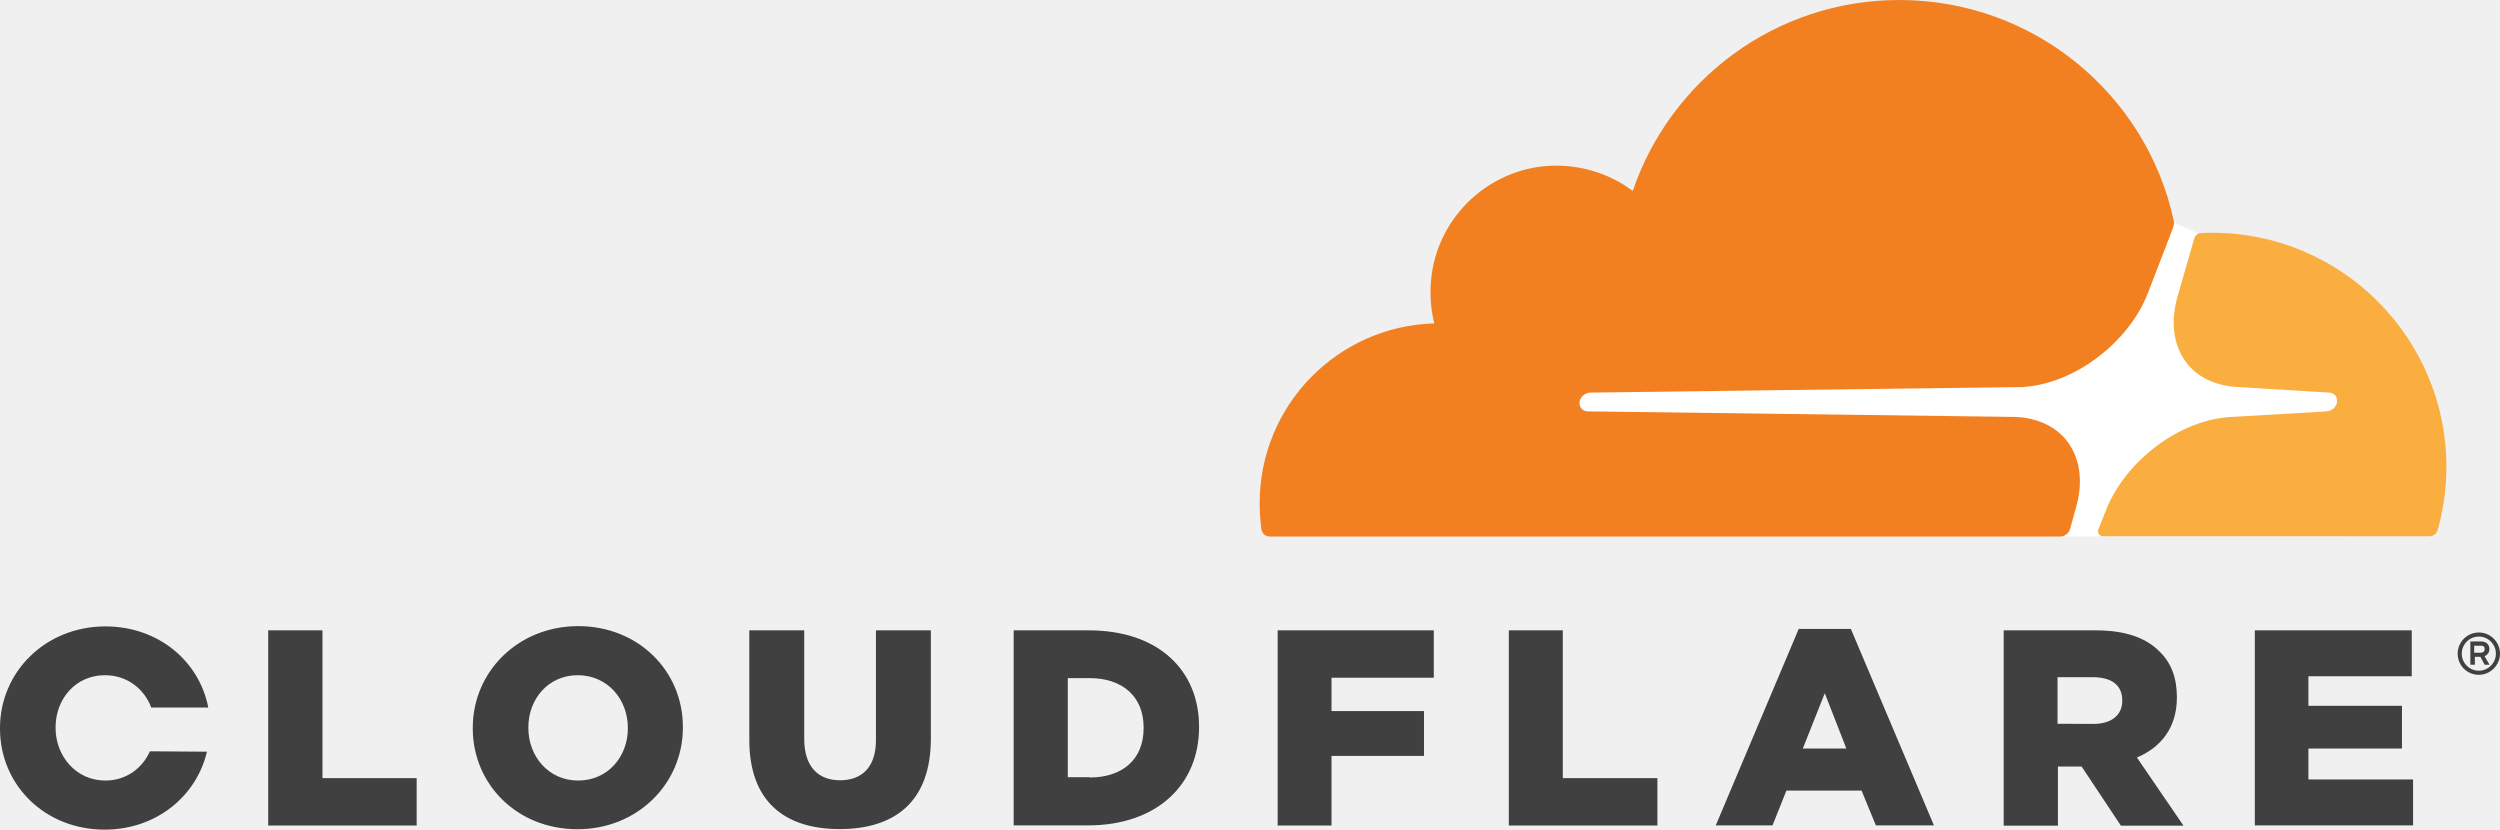
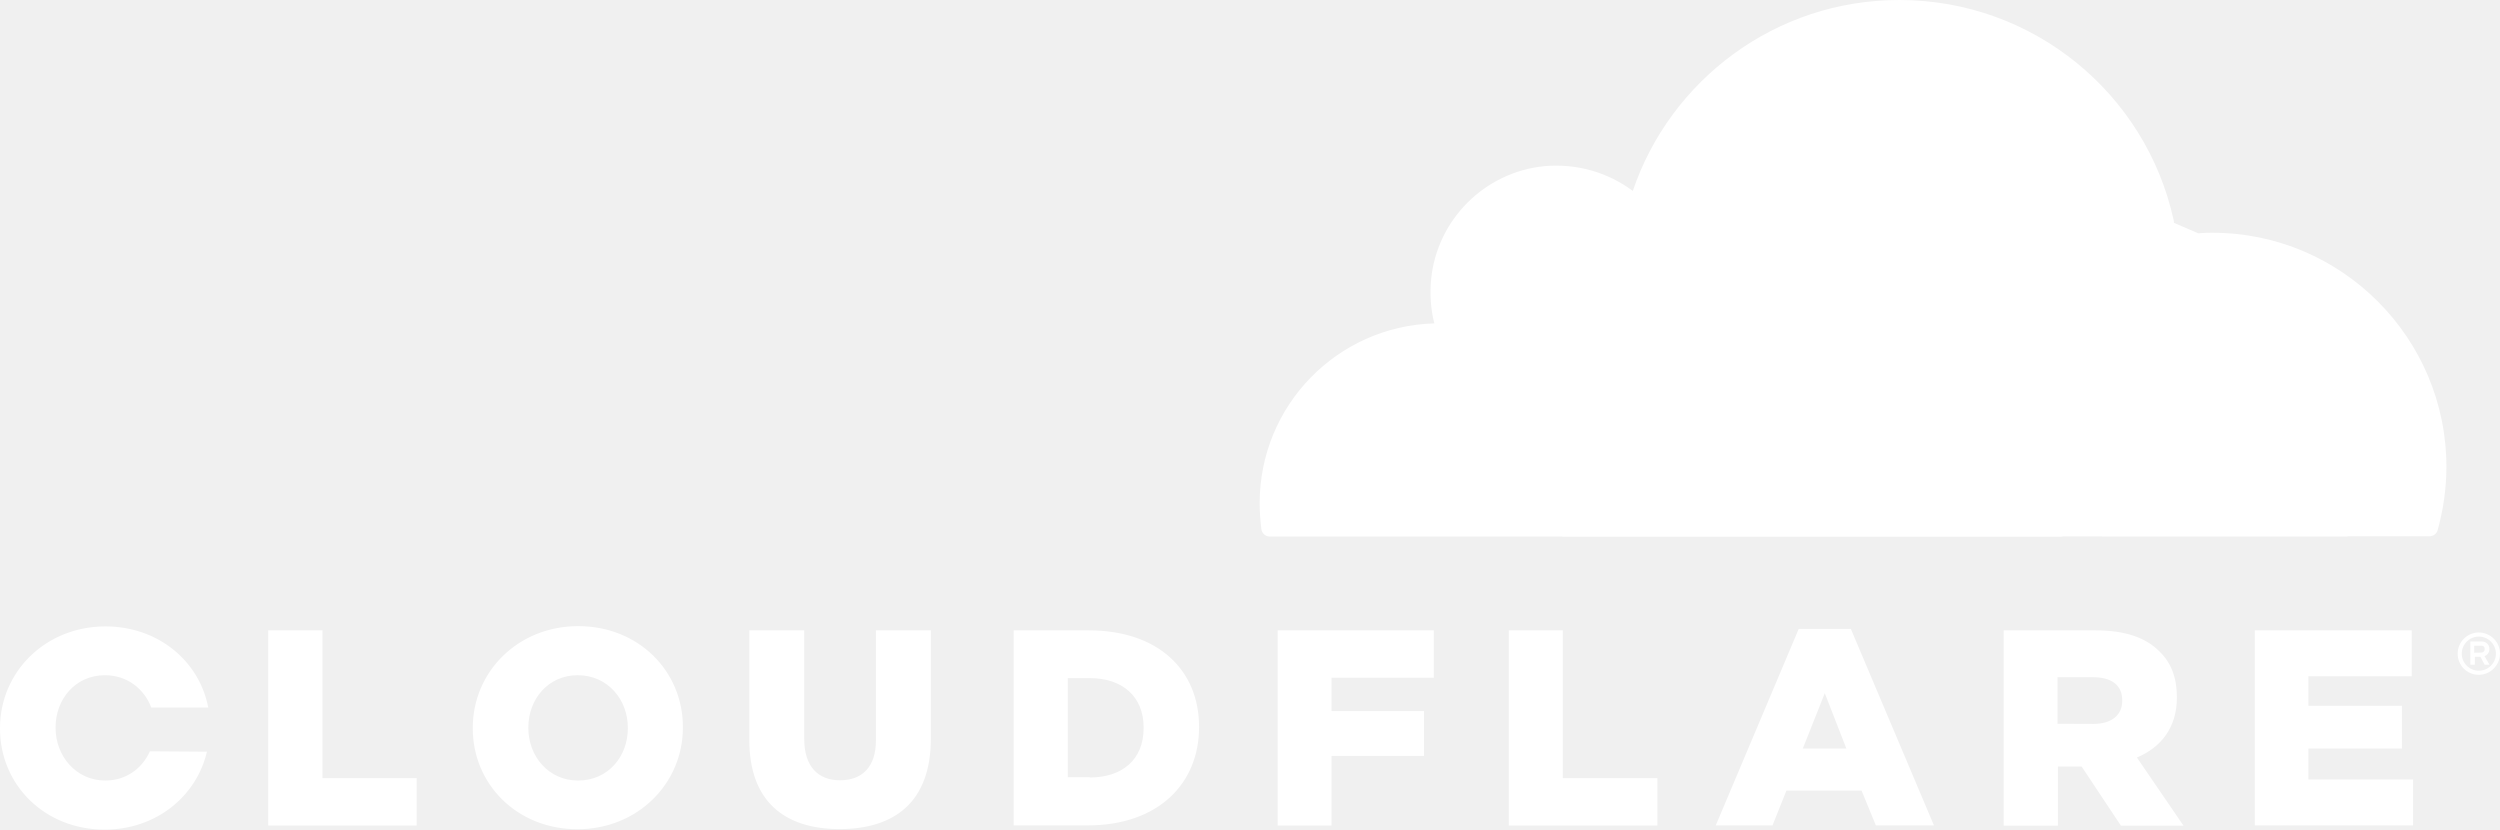
- <svg xmlns="http://www.w3.org/2000/svg" version="1.2" baseProfile="tiny" id="Layer_1" x="0px" y="0px" viewBox="0 0 1889.4 627" xml:space="preserve">
-   <path fill="#404041" d="M1873.4,510c-8.9,0-16-7.1-16-16c0-8.7,7.1-16,16-16c8.7,0,16,7.1,16,16C1889.4,502.7,1882.1,510,1873.4,510   M1873.4,481.1c-7.1,0-12.9,5.8-12.9,12.9s5.8,12.9,12.9,12.9s12.9-5.8,12.9-12.9S1880.5,481.1,1873.4,481.1 M1881.5,502.4h-3.7  l-3.2-6h-4.2v6h-3.4v-17.6h8.4c3.7,0,6,2.4,6,5.8c0,2.6-1.6,4.5-3.7,5.3L1881.5,502.4z M1875.2,493.2c1.3,0,2.6-0.8,2.6-2.6  c0-2.1-1.1-2.6-2.6-2.6h-5.3v5.3H1875.2z M202.7,476.4h41v111.7h71.2v35.8H202.7L202.7,476.4z M357.3,550.5V550  c0-42.3,34.2-76.8,79.7-76.8s79.1,33.9,79.1,76.2v0.5c0,42.3-34.2,76.8-79.7,76.8S357.3,592.8,357.3,550.5 M474.5,550.5V550  c0-21.3-15.2-39.7-37.9-39.7c-22.3,0-37.3,18.1-37.3,39.4v0.5c0,21.3,15.2,39.7,37.6,39.7C459.5,589.9,474.5,571.8,474.5,550.5   M566.3,559.2v-82.8h41.5v82c0,21.3,10.8,31.3,27.1,31.3s27.1-9.7,27.1-30.2v-83.1h41.5v81.8c0,47.6-27.1,68.4-69.1,68.4  C592.6,626.5,566.3,605.4,566.3,559.2 M766.1,476.4h56.8c52.6,0,83.3,30.2,83.3,72.8v0.5c0,42.6-31,74.1-84.1,74.1h-56L766.1,476.4z   M823.6,587.6c24.4,0,40.7-13.4,40.7-37.3v-0.5c0-23.7-16.3-37.3-40.7-37.3h-16.6v74.9h16.6V587.6z M965.6,476.4h118v35.8h-77.3  v25.2h69.9v33.9h-69.9v52.6h-40.7V476.4z M1140.4,476.4h40.7v111.7h71.5v35.8h-112.3V476.4z M1359.4,475.3h39.4l62.8,148.5h-43.9  l-10.8-26.3h-56.8l-10.5,26.3h-42.9L1359.4,475.3z M1395.4,565.7l-16.3-41.8l-16.6,41.8H1395.4z M1514.3,476.4h69.7  c22.6,0,38.1,5.8,48.1,16c8.7,8.4,13.1,19.7,13.1,34.4v0.5c0,22.6-12.1,37.6-30.2,45.2l35.2,51.5h-47.3l-29.7-44.7h-17.9v44.7h-41  L1514.3,476.4z M1582.1,547.1c13.9,0,21.8-6.8,21.8-17.4v-0.5c0-11.6-8.4-17.4-22.1-17.4H1555v35.2L1582.1,547.1z M1704.1,476.4  h118.6v34.7h-78.1v22.3h70.7v32.3h-70.7v23.4h79.1v34.7h-119.6L1704.1,476.4z M113.3,567.8c-5.8,12.9-17.9,22.1-33.7,22.1  c-22.3,0-37.6-18.7-37.6-39.7v-0.5c0-21.3,15-39.4,37.3-39.4c16.8,0,29.7,10.3,35,24.4h43.1c-6.8-35.2-37.9-61.3-77.8-61.3  C34.2,473.5,0,507.9,0,550.2v0.5C0,593.1,33.7,627,79.1,627c38.9,0,69.4-25.2,77.3-58.9L113.3,567.8z" />
-   <path fill="#FFFFFF" d="M1774.3,241.1l-112.8-64.7L1642,168l-461.4,3.2v234.2h593.6L1774.3,241.1z" />
-   <path fill="#F38020" d="M1568.9,383.8c5.5-18.9,3.4-36.3-5.8-49.2c-8.4-11.8-22.6-18.7-39.7-19.5l-323.6-4.2c-2.1,0-3.9-1.1-5-2.6  c-1.1-1.6-1.3-3.7-0.8-5.8c1.1-3.2,4.2-5.5,7.6-5.8l326.5-4.2c38.6-1.8,80.7-33.1,95.4-71.5l18.7-48.6c0.8-2.1,1.1-4.2,0.5-6.3  C1621.8,71,1536.9,0,1435.4,0c-93.6,0-173,60.5-201.4,144.3c-18.4-13.7-41.8-21-67-18.7c-45,4.5-81,40.5-85.4,85.4  c-1.1,11.6-0.3,22.9,2.4,33.4c-73.3,2.1-132,62-132,135.9c0,6.6,0.5,13.1,1.3,19.7c0.5,3.2,3.2,5.5,6.3,5.5h597.3  c3.4,0,6.6-2.4,7.6-5.8L1568.9,383.8z" />
-   <path fill="#FAAE40" d="M1672,175.9c-2.9,0-6,0-8.9,0.3c-2.1,0-3.9,1.6-4.7,3.7l-12.6,43.9c-5.5,18.9-3.4,36.3,5.8,49.2  c8.4,11.8,22.6,18.7,39.7,19.5l68.9,4.2c2.1,0,3.9,1.1,5,2.6c1.1,1.6,1.3,3.9,0.8,5.8c-1.1,3.2-4.2,5.5-7.6,5.8l-71.8,4.2  c-38.9,1.8-80.7,33.1-95.4,71.5l-5.3,13.4c-1.1,2.6,0.8,5.3,3.7,5.3H1836c2.9,0,5.5-1.8,6.3-4.7c4.2-15.2,6.6-31.3,6.6-47.8  C1848.9,255.3,1769.5,175.9,1672,175.9" />
+ <svg xmlns="http://www.w3.org/2000/svg" version="1.1" id="Layer_1" x="0px" y="0px" viewBox="0 0 1889.4 627" style="enable-background:new 0 0 1889.4 627;" xml:space="preserve">
+   <style type="text/css">
+ 	.st0{fill:#FFFFFF;}
+ </style>
+   <path class="st0" d="M1873.4,510c-8.9,0-16-7.1-16-16c0-8.7,7.1-16,16-16c8.7,0,16,7.1,16,16C1889.4,502.7,1882.1,510,1873.4,510   M1873.4,481.1c-7.1,0-12.9,5.8-12.9,12.9s5.8,12.9,12.9,12.9s12.9-5.8,12.9-12.9S1880.5,481.1,1873.4,481.1 M1881.5,502.4h-3.7  l-3.2-6h-4.2v6h-3.4v-17.6h8.4c3.7,0,6,2.4,6,5.8c0,2.6-1.6,4.5-3.7,5.3L1881.5,502.4z M1875.2,493.2c1.3,0,2.6-0.8,2.6-2.6  c0-2.1-1.1-2.6-2.6-2.6h-5.3v5.3L1875.2,493.2L1875.2,493.2z M202.7,476.4h41v111.7h71.2v35.8H202.7V476.4z M357.3,550.5V550  c0-42.3,34.2-76.8,79.7-76.8s79.1,33.9,79.1,76.2v0.5c0,42.3-34.2,76.8-79.7,76.8S357.3,592.8,357.3,550.5 M474.5,550.5V550  c0-21.3-15.2-39.7-37.9-39.7c-22.3,0-37.3,18.1-37.3,39.4v0.5c0,21.3,15.2,39.7,37.6,39.7C459.5,589.9,474.5,571.8,474.5,550.5   M566.3,559.2v-82.8h41.5v82c0,21.3,10.8,31.3,27.1,31.3S662,580,662,559.5v-83.1h41.5v81.8c0,47.6-27.1,68.4-69.1,68.4  C592.6,626.5,566.3,605.4,566.3,559.2 M766.1,476.4h56.8c52.6,0,83.3,30.2,83.3,72.8v0.5c0,42.6-31,74.1-84.1,74.1h-56V476.4z   M823.6,587.6c24.4,0,40.7-13.4,40.7-37.3v-0.5c0-23.7-16.3-37.3-40.7-37.3H807v74.9h16.6V587.6z M965.6,476.4h118v35.8h-77.3v25.2  h69.9v33.9h-69.9v52.6h-40.7L965.6,476.4L965.6,476.4z M1140.4,476.4h40.7v111.7h71.5v35.8h-112.3V476.4H1140.4z M1359.4,475.3h39.4  l62.8,148.5h-43.9l-10.8-26.3h-56.8l-10.5,26.3h-42.9L1359.4,475.3z M1395.4,565.7l-16.3-41.8l-16.6,41.8H1395.4z M1514.3,476.4  h69.7c22.6,0,38.1,5.8,48.1,16c8.7,8.4,13.1,19.7,13.1,34.4v0.5c0,22.6-12.1,37.6-30.2,45.2l35.2,51.5h-47.3l-29.7-44.7h-17.9V624  h-41L1514.3,476.4z M1582.1,547.1c13.9,0,21.8-6.8,21.8-17.4v-0.5c0-11.6-8.4-17.4-22.1-17.4H1555V547L1582.1,547.1z M1704.1,476.4  h118.6v34.7h-78.1v22.3h70.7v32.3h-70.7v23.4h79.1v34.7h-119.6V476.4z M113.3,567.8c-5.8,12.9-17.9,22.1-33.7,22.1  c-22.3,0-37.6-18.7-37.6-39.7v-0.5c0-21.3,15-39.4,37.3-39.4c16.8,0,29.7,10.3,35,24.4h43.1c-6.8-35.2-37.9-61.3-77.8-61.3  C34.2,473.5,0,507.9,0,550.2v0.5C0,593.1,33.7,627,79.1,627c38.9,0,69.4-25.2,77.3-58.9L113.3,567.8z" />
+   <path class="st0" d="M1774.3,241.1l-112.8-64.7L1642,168l-461.4,3.2v234.2h593.6L1774.3,241.1z" />
+   <path class="st0" d="M1568.9,383.8c5.5-18.9,3.4-36.3-5.8-49.2c-8.4-11.8-22.6-18.7-39.7-19.5l-323.6-4.2c-2.1,0-3.9-1.1-5-2.6  c-1.1-1.6-1.3-3.7-0.8-5.8c1.1-3.2,4.2-5.5,7.6-5.8l326.5-4.2c38.6-1.8,80.7-33.1,95.4-71.5l18.7-48.6c0.8-2.1,1.1-4.2,0.5-6.3  C1621.8,71,1536.9,0,1435.4,0c-93.6,0-173,60.5-201.4,144.3c-18.4-13.7-41.8-21-67-18.7c-45,4.5-81,40.5-85.4,85.4  c-1.1,11.6-0.3,22.9,2.4,33.4c-73.3,2.1-132,62-132,135.9c0,6.6,0.5,13.1,1.3,19.7c0.5,3.2,3.2,5.5,6.3,5.5h597.3  c3.4,0,6.6-2.4,7.6-5.8L1568.9,383.8z" />
+   <path class="st0" d="M1672,175.9c-2.9,0-6,0-8.9,0.3c-2.1,0-3.9,1.6-4.7,3.7l-12.6,43.9c-5.5,18.9-3.4,36.3,5.8,49.2  c8.4,11.8,22.6,18.7,39.7,19.5l68.9,4.2c2.1,0,3.9,1.1,5,2.6c1.1,1.6,1.3,3.9,0.8,5.8c-1.1,3.2-4.2,5.5-7.6,5.8l-71.8,4.2  c-38.9,1.8-80.7,33.1-95.4,71.5l-5.3,13.4c-1.1,2.6,0.8,5.3,3.7,5.3H1836c2.9,0,5.5-1.8,6.3-4.7c4.2-15.2,6.6-31.3,6.6-47.8  C1848.9,255.3,1769.5,175.9,1672,175.9" />
</svg>
